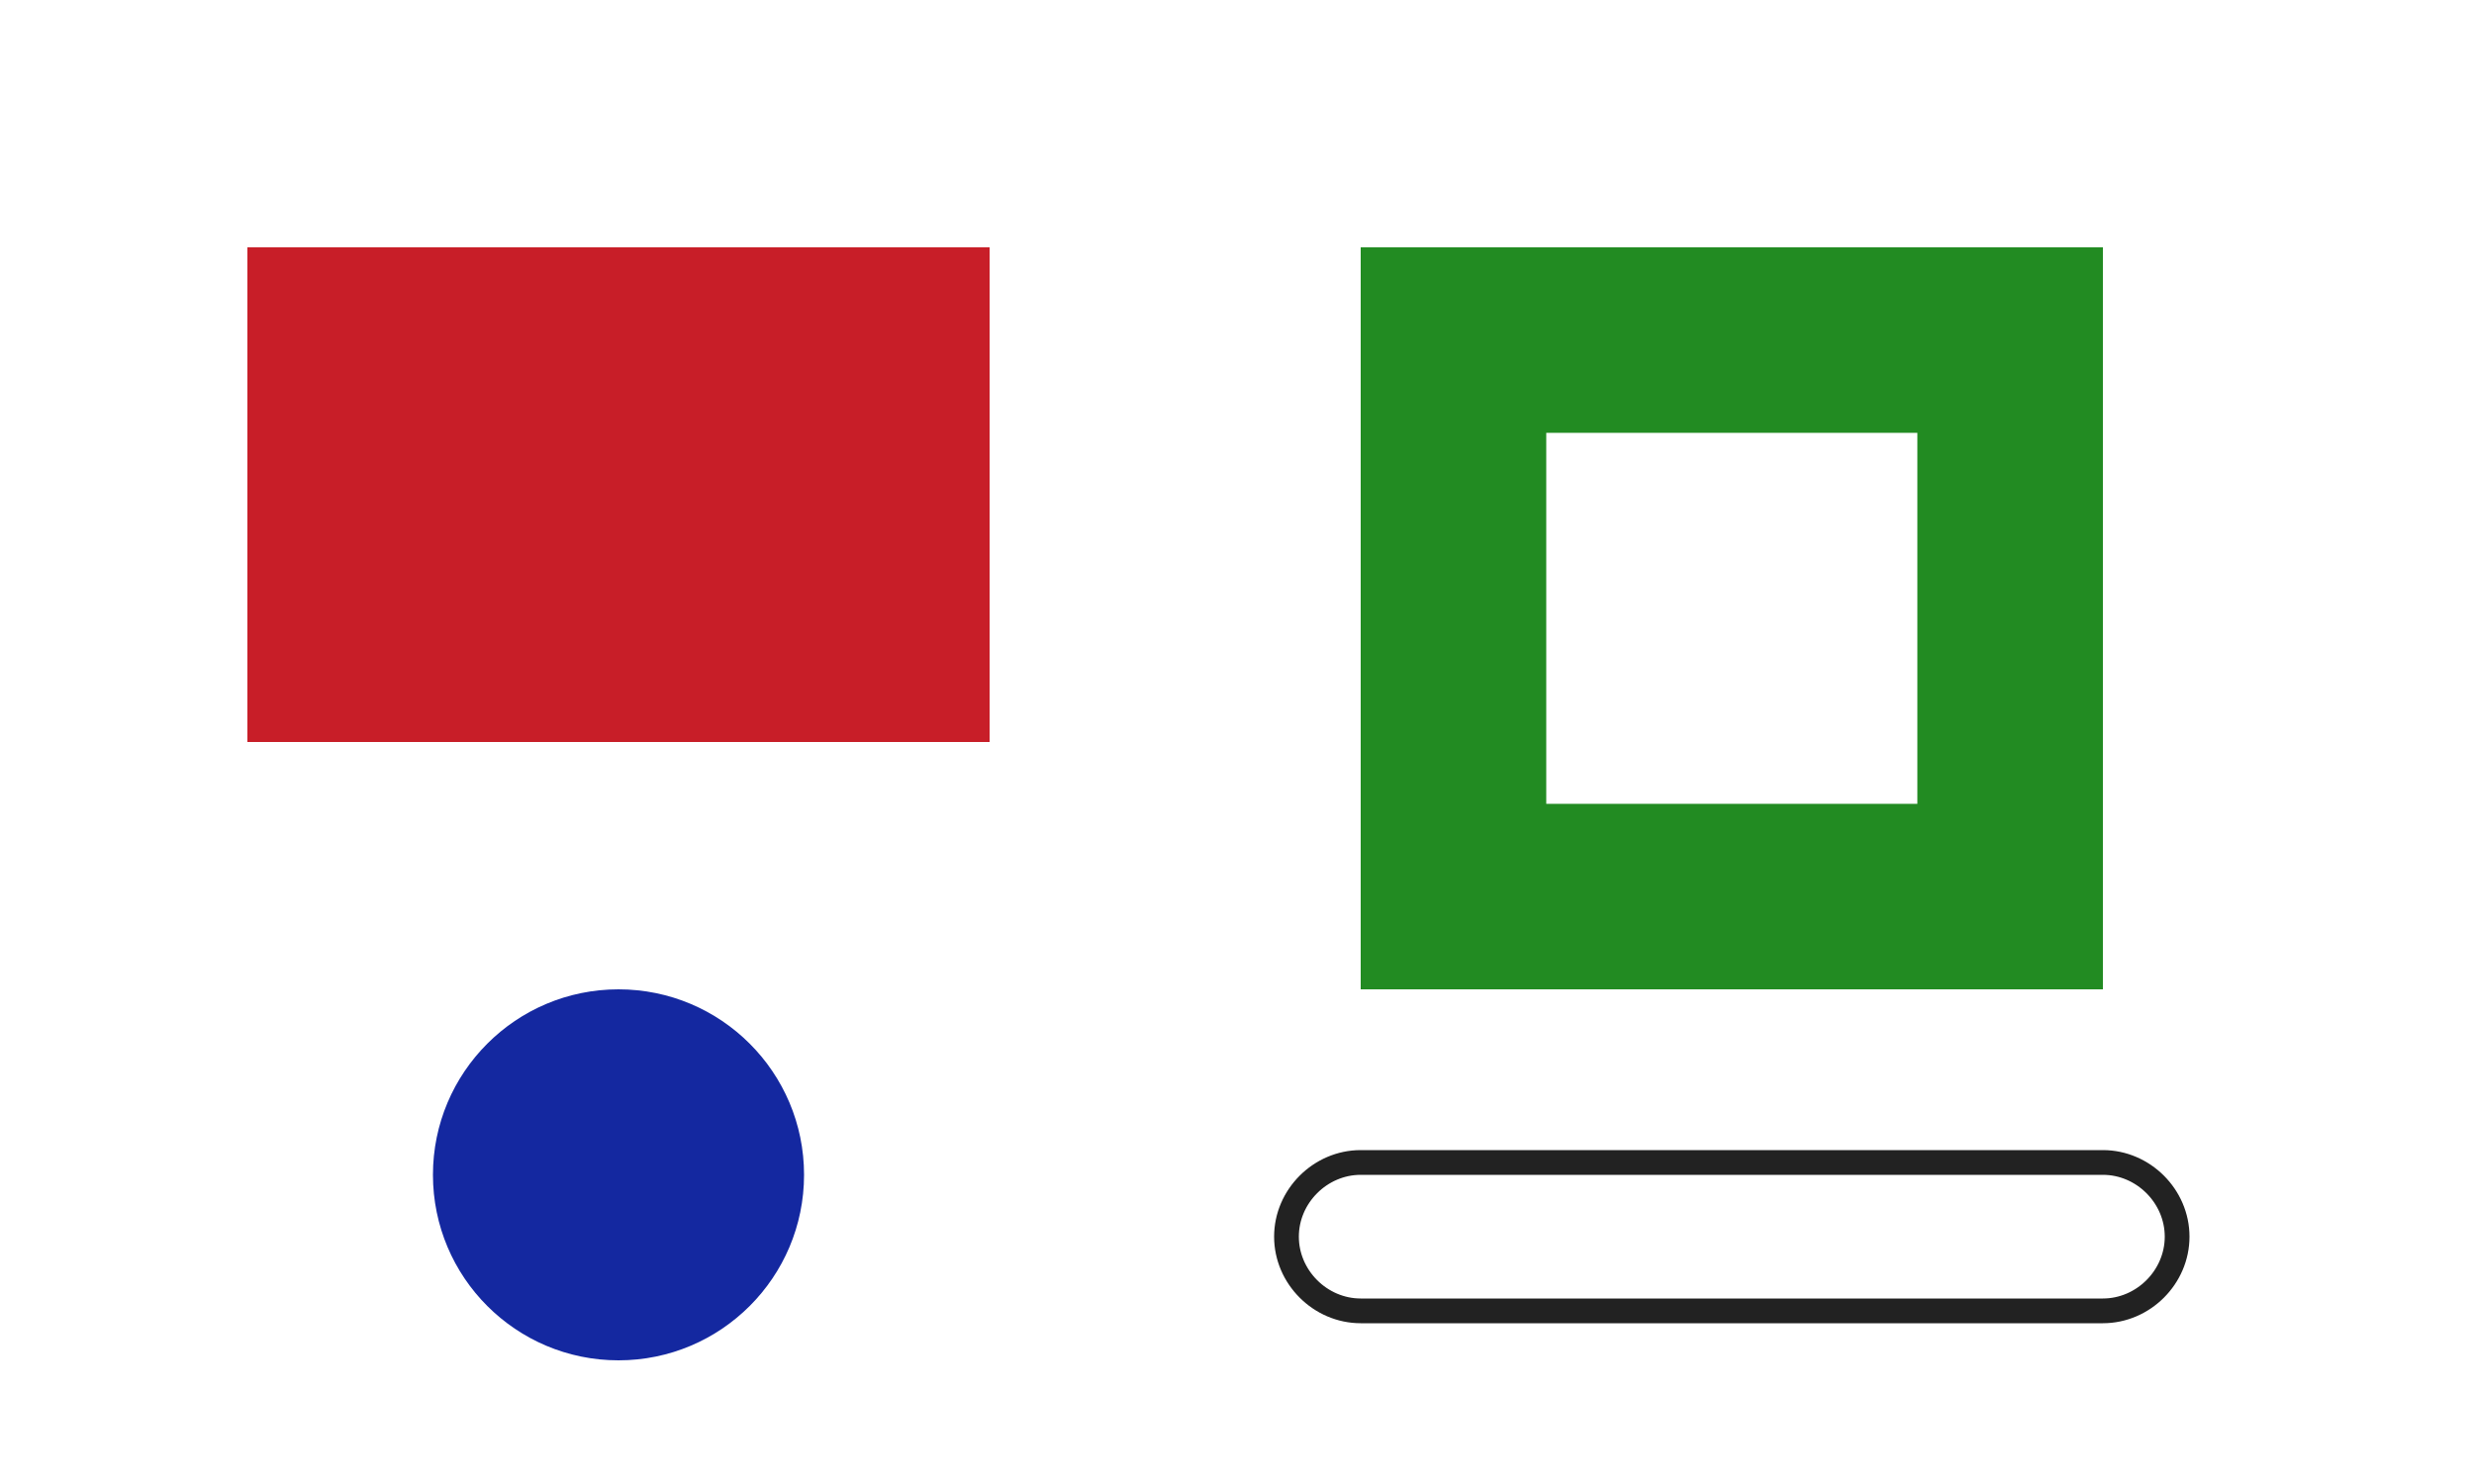
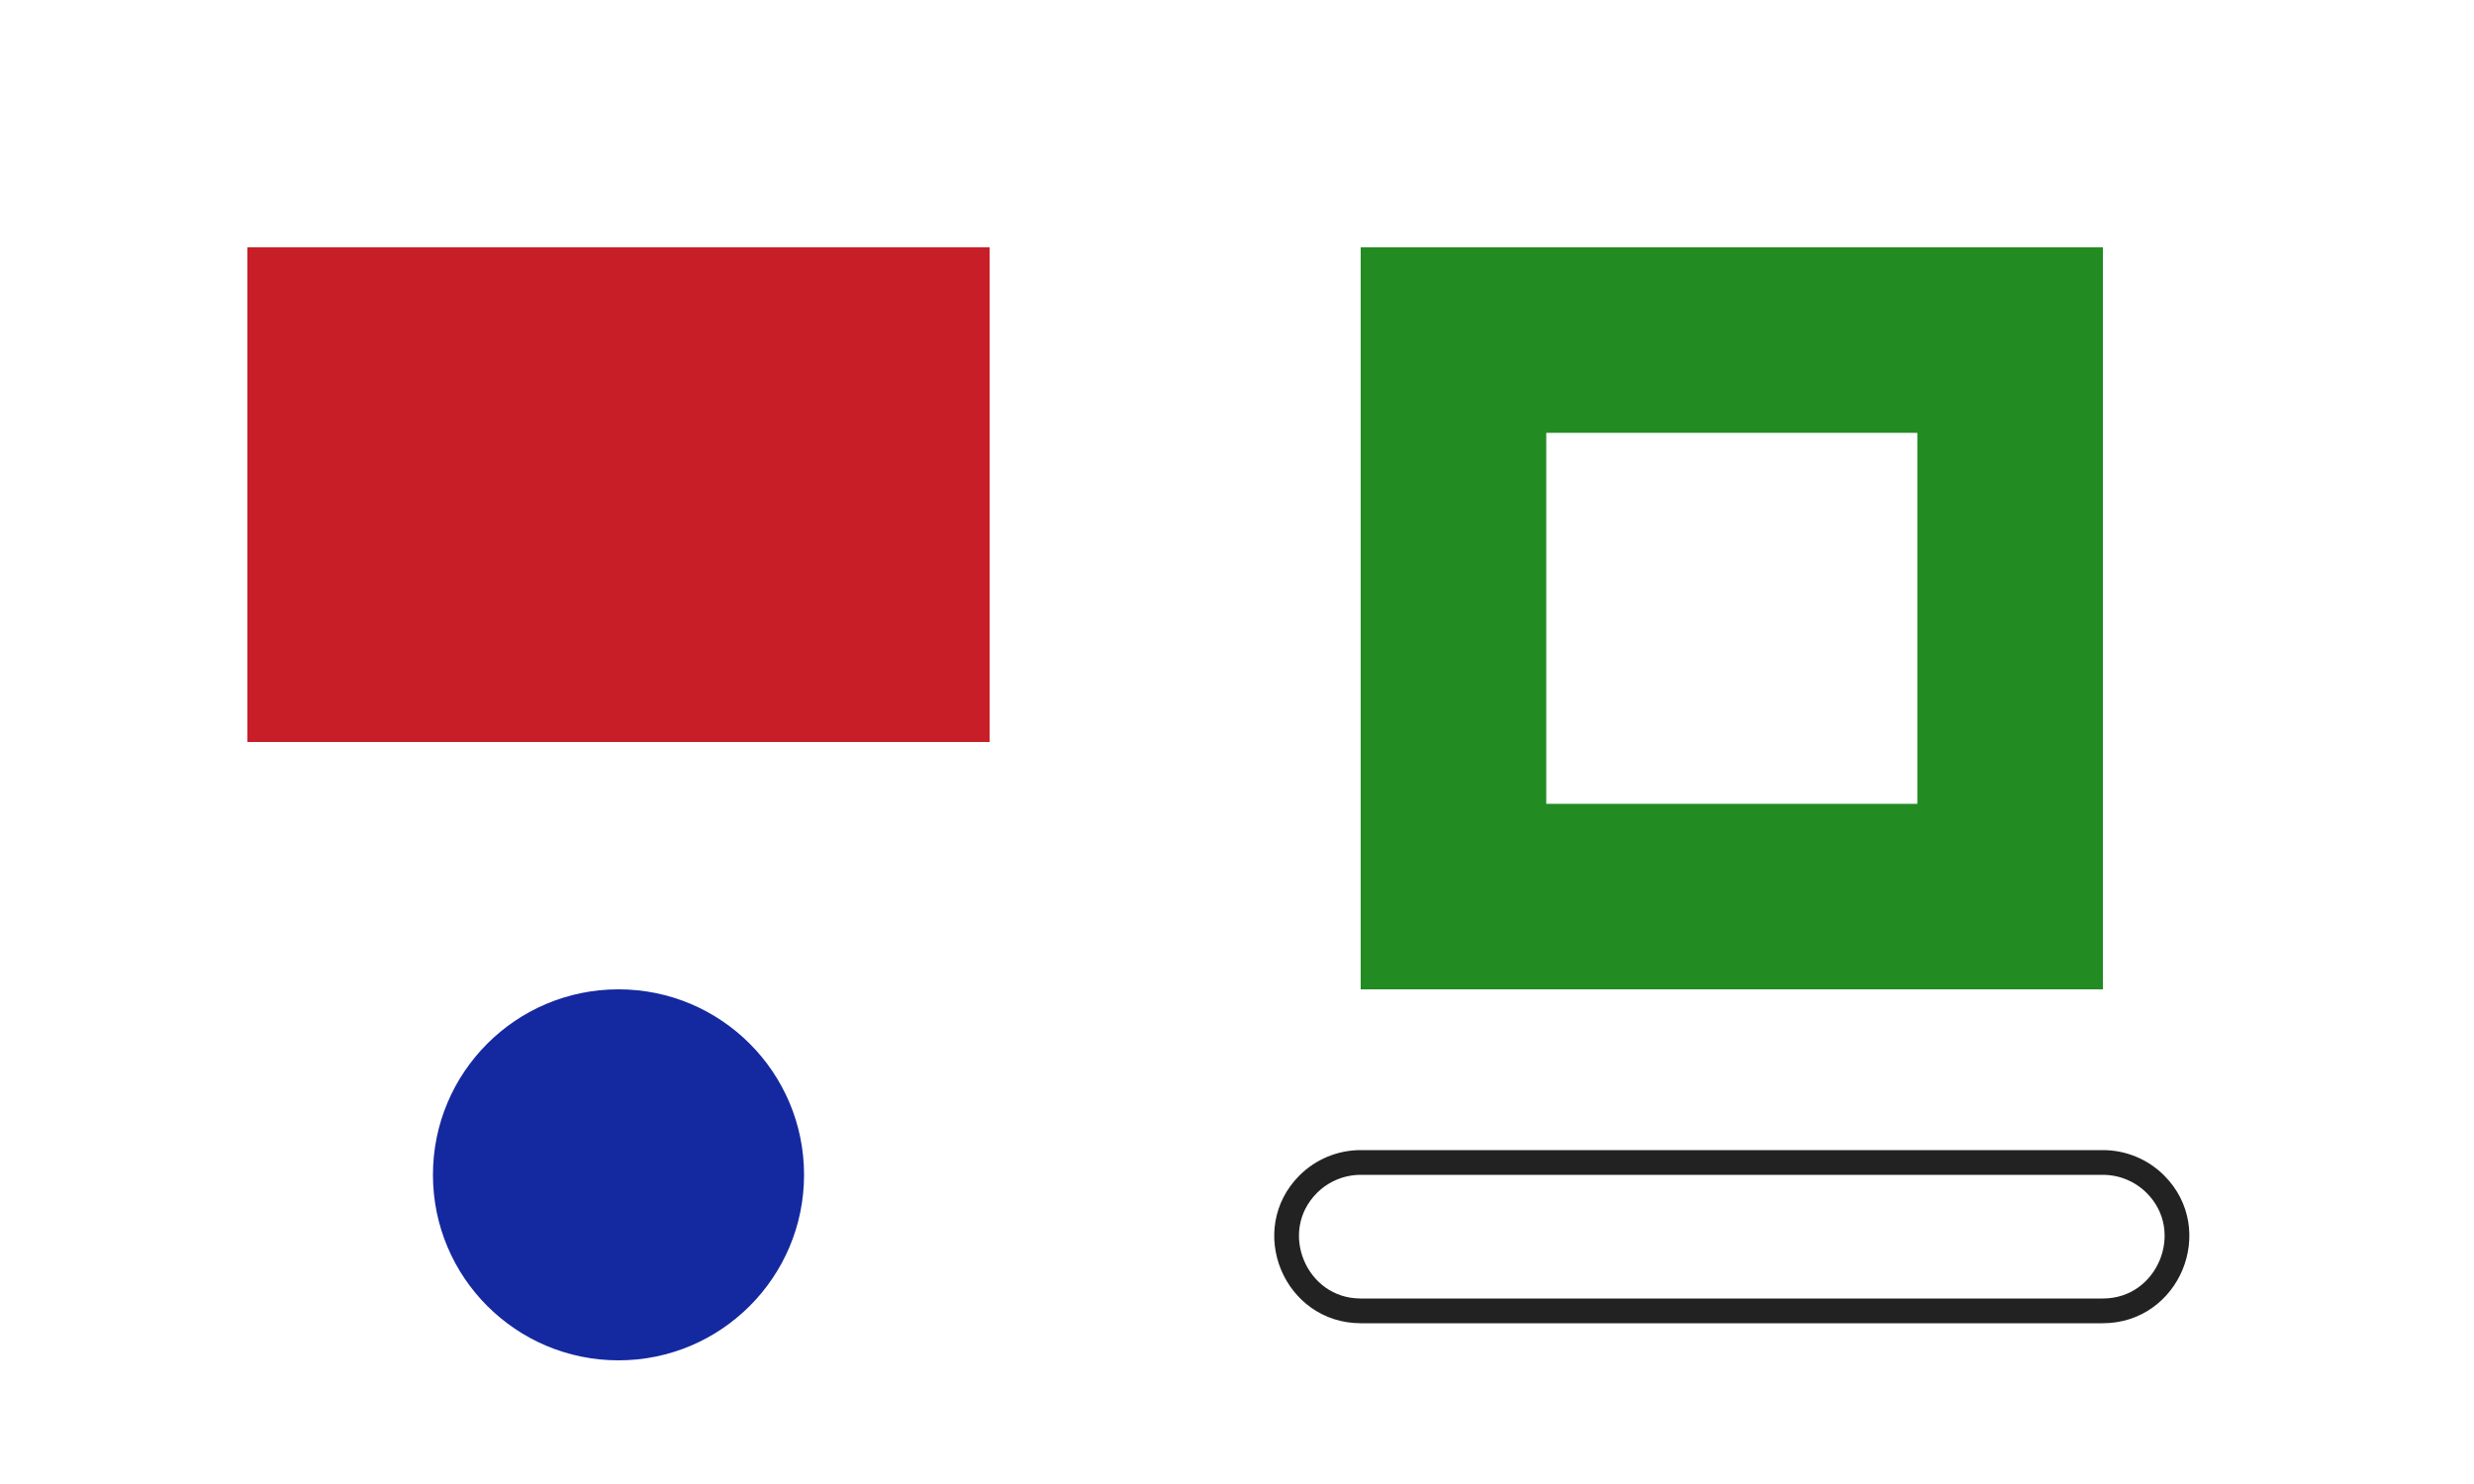
<svg xmlns="http://www.w3.org/2000/svg" viewBox="0 0 200 120" width="200" height="120">
  <path d="M20 20L80 20L80 60L20 60Z" fill="#c81e28" />
  <path d="M35 95C35 103.284 41.716 110 50 110C58.284 110 65 103.284 65 95C65 86.716 58.284 80 50 80C41.716 80 35 86.716 35 95Z" fill="#1428a0" />
  <path d="M110 20L170 20L170 80L110 80ZM125 35L125 65L155 65L155 35Z" fill="#228b22" fill-rule="evenodd" />
-   <path d="M104 100C104 96.731 106.732 94.002 110 94L170 94C173.268 94.002 176 96.731 176 100C176 103.269 173.268 105.998 170 106L110 106C106.732 105.998 104 103.269 104 100Z" fill="none" stroke="#222222" stroke-width="2" stroke-linejoin="round" />
+   <path d="M110 94L170 94C170.786 94 171.57 94.156 172.296 94.457C173.022 94.757 173.687 95.202 174.243 95.757C177.993 99.508 175.303 105.999 170 106L110 106C104.697 105.999 102.007 99.508 105.757 95.757C106.313 95.202 106.978 94.757 107.704 94.457C108.43 94.156 109.214 94 110 94Z" fill="none" stroke="#222222" stroke-width="2" stroke-linejoin="round" />
</svg>
